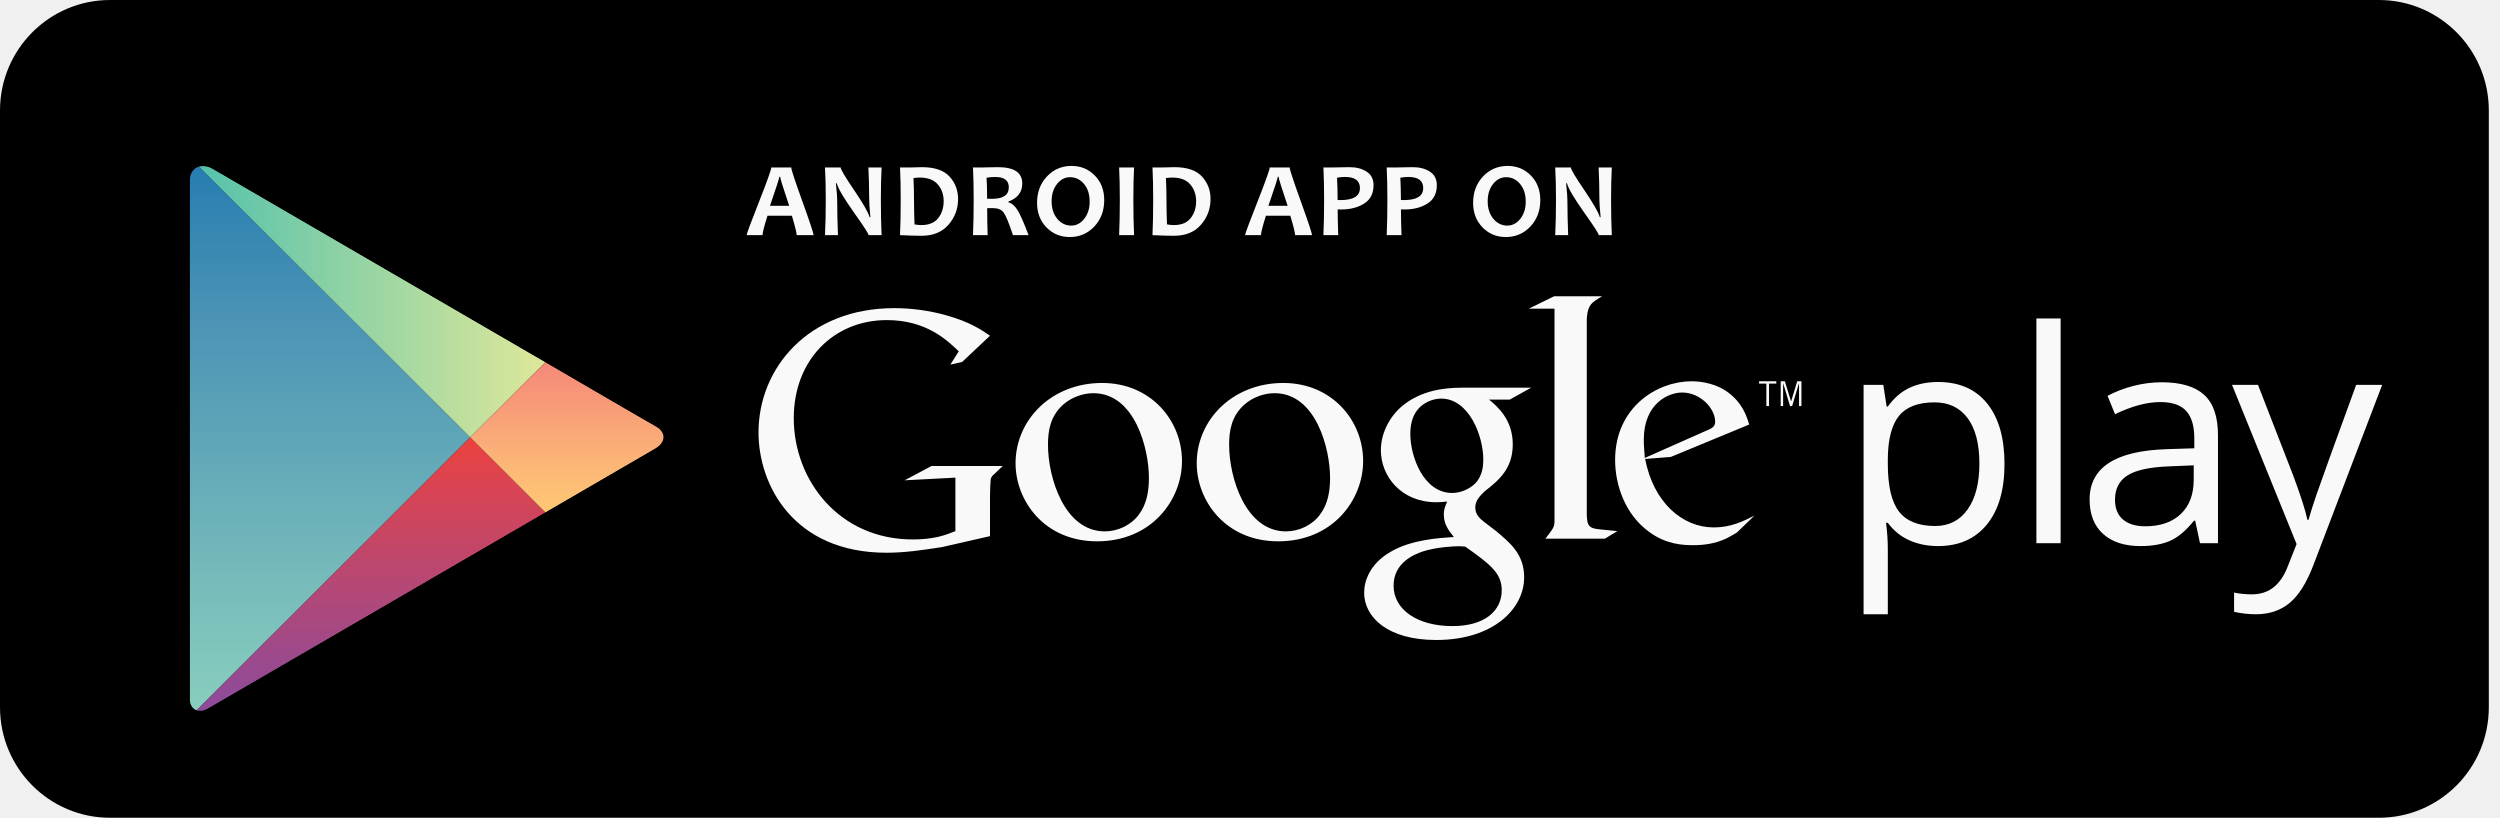
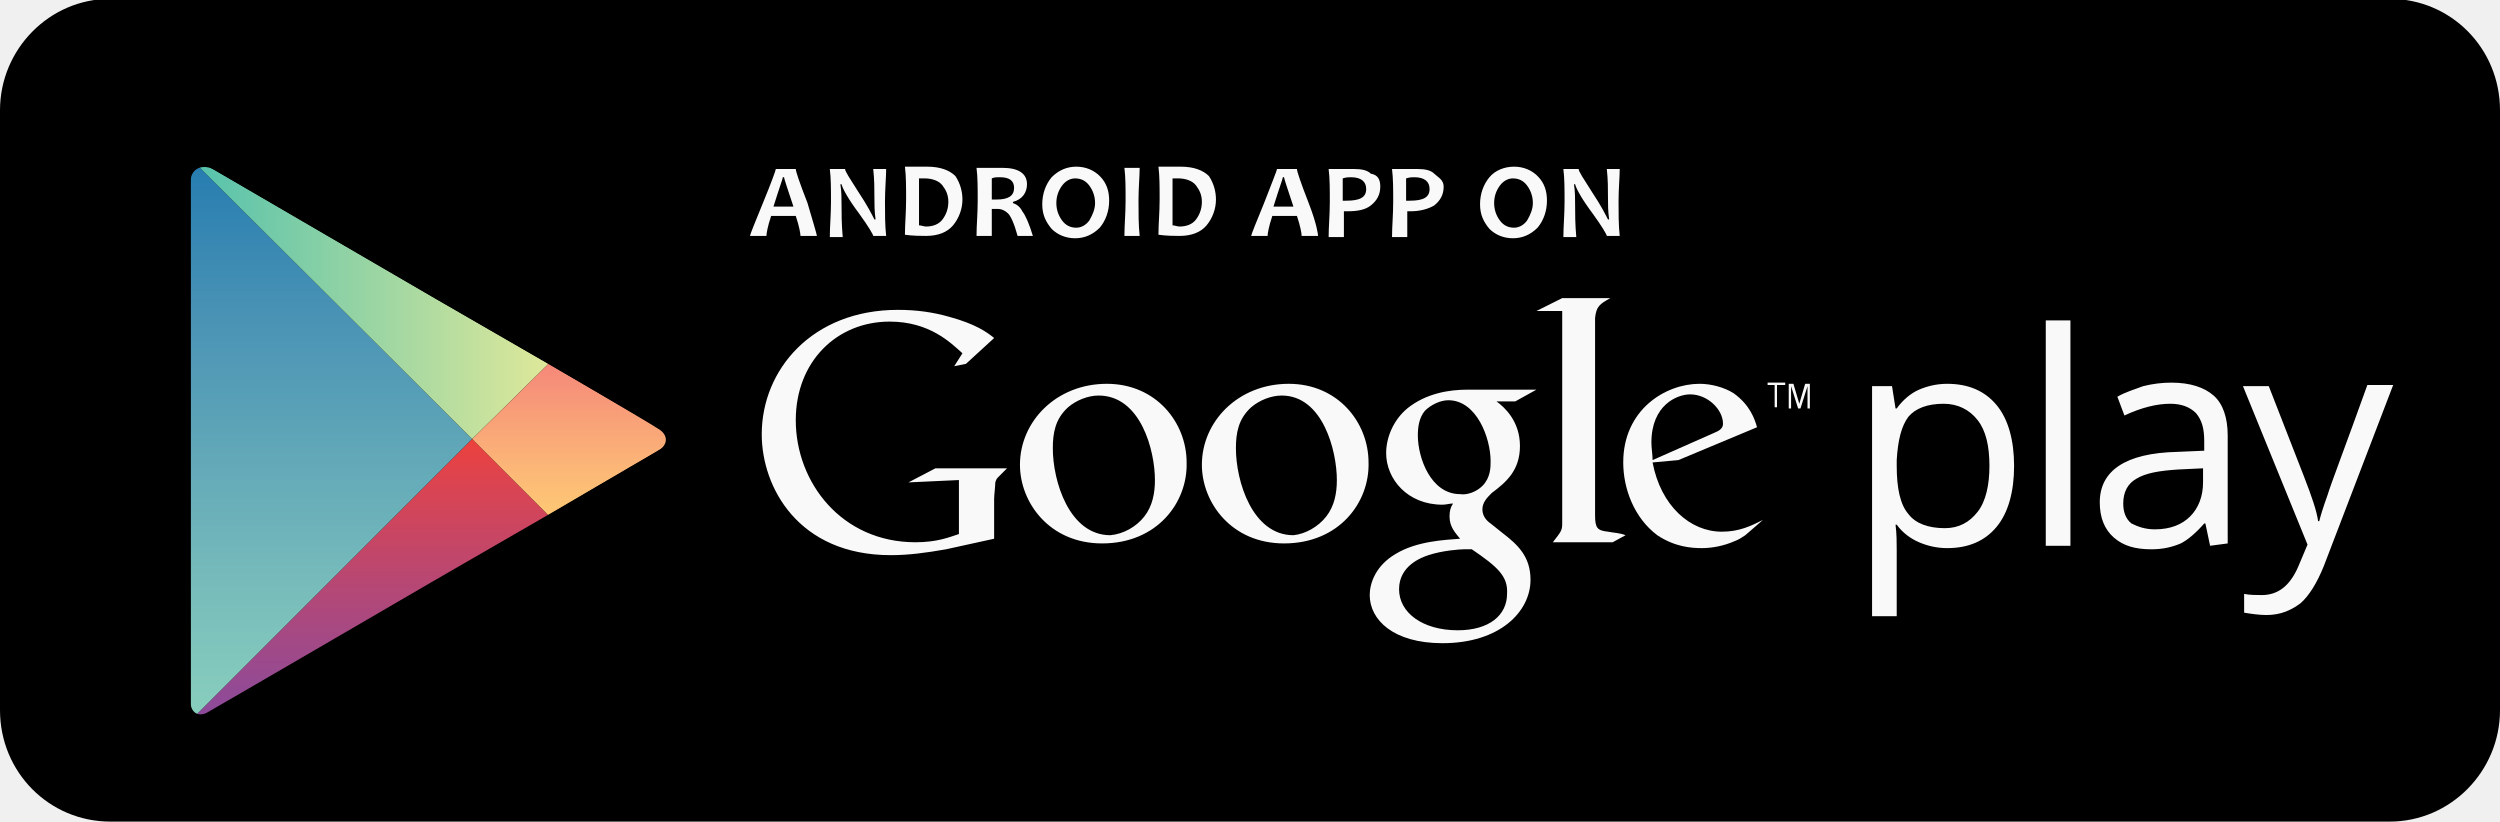
- <svg xmlns="http://www.w3.org/2000/svg" xmlns:xlink="http://www.w3.org/1999/xlink" width="214px" height="70px" viewBox="0 0 214 70" version="1.1">
-   <defs>
-     <path d="M30.461,16.797 L20.771,11.166 C20.771,11.166 3.118,0.904 2.08,0.301 C1.042,-0.302 0.008,0.063 0.008,1.324 L0.008,45.587 C0.008,46.532 0.747,46.939 1.649,46.416 C2.55,45.891 20.771,35.301 20.771,35.301 L30.46,29.669 C30.46,29.669 38.682,24.891 39.775,24.256 C40.867,23.621 40.762,22.749 39.84,22.249 C38.918,21.749 30.461,16.797 30.461,16.797 Z" id="path-1" />
-     <linearGradient x1="50%" y1="0%" x2="50%" y2="100%" id="linearGradient-3">
-       <stop stop-color="#257CB0" offset="0%" />
-       <stop stop-color="#4A93B5" offset="28.6%" />
-       <stop stop-color="#78BCBB" offset="76.7%" />
-       <stop stop-color="#89CFBD" offset="100%" />
-     </linearGradient>
-     <path d="M30.461,16.797 L20.771,11.166 C20.771,11.166 3.118,0.904 2.08,0.301 C1.042,-0.302 0.008,0.063 0.008,1.324 L0.008,45.587 C0.008,46.532 0.747,46.939 1.649,46.416 C2.55,45.891 20.771,35.301 20.771,35.301 L30.46,29.669 C30.46,29.669 38.682,24.891 39.775,24.256 C40.867,23.621 40.762,22.749 39.84,22.249 C38.918,21.749 30.461,16.797 30.461,16.797 Z" id="path-4" />
-     <linearGradient x1="0.001%" y1="49.999%" x2="100.001%" y2="49.999%" id="linearGradient-6">
-       <stop stop-color="#52C1AD" offset="0%" />
-       <stop stop-color="#DEE89A" offset="100%" />
-     </linearGradient>
-     <path d="M30.461,16.797 L20.771,11.166 C20.771,11.166 3.118,0.904 2.08,0.301 C1.042,-0.302 0.008,0.063 0.008,1.324 L0.008,45.587 C0.008,46.532 0.747,46.939 1.649,46.416 C2.55,45.891 20.771,35.301 20.771,35.301 L30.46,29.669 C30.46,29.669 38.682,24.891 39.775,24.256 C40.867,23.621 40.762,22.749 39.84,22.249 C38.918,21.749 30.461,16.797 30.461,16.797 Z" id="path-7" />
-     <linearGradient x1="50%" y1="0%" x2="50%" y2="100%" id="linearGradient-9">
-       <stop stop-color="#EC413D" offset="0%" />
-       <stop stop-color="#DA4452" offset="16.7%" />
-       <stop stop-color="#B0487A" offset="57.5%" />
-       <stop stop-color="#954A92" offset="86.2%" />
-       <stop stop-color="#8A4A9D" offset="100%" />
-     </linearGradient>
-     <path d="M30.461,16.797 L20.771,11.166 C20.771,11.166 3.118,0.904 2.08,0.301 C1.042,-0.302 0.008,0.063 0.008,1.324 L0.008,45.587 C0.008,46.532 0.747,46.939 1.649,46.416 C2.55,45.891 20.771,35.301 20.771,35.301 L30.46,29.669 C30.46,29.669 38.682,24.891 39.775,24.256 C40.867,23.621 40.762,22.749 39.84,22.249 C38.918,21.749 30.461,16.797 30.461,16.797 Z" id="path-10" />
-     <linearGradient x1="50.001%" y1="0.001%" x2="50.001%" y2="99.997%" id="linearGradient-12">
-       <stop stop-color="#F58879" offset="0%" />
-       <stop stop-color="#F69079" offset="11.9%" />
-       <stop stop-color="#FCB877" offset="71.3%" />
-       <stop stop-color="#FEC874" offset="100%" />
-     </linearGradient>
-   </defs>
-   <g id="Page-1" stroke="none" stroke-width="1" fill="none" fill-rule="evenodd">
-     <g id="Desktop-HD" transform="translate(-458, -628)">
-       <g id="googlePlayButton" transform="translate(458, 628)">
-         <path d="M213.043,60.54 C213.043,65.763 208.828,70 203.628,70 L9.418,70 C4.217,70 0,65.764 0,60.54 L0,9.46 C-4.77848454e-16,4.236 4.217,0 9.418,0 L203.628,0 C208.827,0 213.043,4.236 213.043,9.46 L213.043,60.54 L213.043,60.54 Z" id="Path" fill="#000000" />
-         <g id="Clipped" transform="translate(16.23188, 14.2029)">
-           <mask id="mask-2" fill="white">
-             <use xlink:href="#path-1" />
-           </mask>
-           <g id="a" />
-           <polygon id="Path" fill="url(#linearGradient-3)" mask="url(#mask-2)" points="0.008 -0.728 0.008 47.195 24.013 23.234" />
+ <svg xmlns="http://www.w3.org/2000/svg" version="1.1" id="Layer_2" x="0px" y="0px" viewBox="0 0 213 70" style="enable-background:new 0 0 213 70;" xml:space="preserve">
+   <style type="text/css">
+ 	.st0{filter:url(#Adobe_OpacityMaskFilter);}
+ 	.st1{fill:#FFFFFF;}
+ 	.st2{mask:url(#mask-2_2_);fill:url(#Path_5_);}
+ 	.st3{filter:url(#Adobe_OpacityMaskFilter_1_);}
+ 	.st4{mask:url(#mask-5_2_);fill:url(#Path_6_);}
+ 	.st5{filter:url(#Adobe_OpacityMaskFilter_2_);}
+ 	.st6{mask:url(#mask-8_2_);fill:url(#Path_7_);}
+ 	.st7{filter:url(#Adobe_OpacityMaskFilter_3_);}
+ 	.st8{mask:url(#mask-11_2_);fill:url(#Path_8_);}
+ 	.st9{fill:#F9F9F9;}
+ 	.st10{fill:#F9F9FA;}
+ </style>
+   <g id="googlePlayButton" transform="translate(458, 628)">
+     <path id="Path" d="M-245-567.5c0,5.2-4.2,9.5-9.4,9.5h-194.2c-5.2,0-9.4-4.2-9.4-9.5v-51.1c0-5.2,4.2-9.5,9.4-9.5h194.2   c5.2,0,9.4,4.2,9.4,9.5L-245-567.5L-245-567.5z" />
+     <g id="Clipped" transform="translate(16.23188, 14.2029)">
+       <g id="a">
+ 		</g>
+       <defs>
+         <filter id="Adobe_OpacityMaskFilter" filterUnits="userSpaceOnUse" x="-458" y="-628.7" width="24" height="47.9">
+           <feColorMatrix type="matrix" values="1 0 0 0 0  0 1 0 0 0  0 0 1 0 0  0 0 0 1 0" />
+         </filter>
+       </defs>
+       <mask maskUnits="userSpaceOnUse" x="-458" y="-628.7" width="24" height="47.9" id="mask-2_2_">
+         <g class="st0">
+           <path id="path-1_2_" class="st1" d="M-427.5-611.2l-9.7-5.6c0,0-17.7-10.3-18.7-10.9c-1-0.6-2.1-0.2-2.1,1v44.3      c0,0.9,0.7,1.4,1.6,0.8c0.9-0.5,19.1-11.1,19.1-11.1l9.7-5.6c0,0,8.2-4.8,9.3-5.4c1.1-0.6,1-1.5,0.1-2      C-419.1-606.3-427.5-611.2-427.5-611.2z" />
        </g>
-         <g id="Clipped" transform="translate(16.23188, 14.2029)">
-           <mask id="mask-5" fill="white">
-             <use xlink:href="#path-4" />
-           </mask>
-           <g id="d" />
-           <polygon id="Path" fill="url(#linearGradient-6)" mask="url(#mask-5)" points="30.461 16.797 20.771 11.166 0.008 -0.902 0.008 -0.728 24.013 23.234" />
+       </mask>
+       <linearGradient id="Path_5_" gradientUnits="userSpaceOnUse" x1="-1177.155" y1="-23.337" x2="-1177.155" y2="-24.337" gradientTransform="matrix(24.005 0 0 -47.9227 27811.594 -1747.11)">
+         <stop offset="0" style="stop-color:#257CB0" />
+         <stop offset="0.286" style="stop-color:#4A93B5" />
+         <stop offset="0.767" style="stop-color:#78BCBB" />
+         <stop offset="1" style="stop-color:#89CFBD" />
+       </linearGradient>
+       <polygon id="Path_1_" class="st2" points="-458,-628.7 -458,-580.8 -434,-604.8   " />
+     </g>
+     <g id="Clipped_1_" transform="translate(16.23188, 14.2029)">
+       <g id="d">
+ 		</g>
+       <defs>
+         <filter id="Adobe_OpacityMaskFilter_1_" filterUnits="userSpaceOnUse" x="-458" y="-628.9" width="30.5" height="24.1">
+           <feColorMatrix type="matrix" values="1 0 0 0 0  0 1 0 0 0  0 0 1 0 0  0 0 0 1 0" />
+         </filter>
+       </defs>
+       <mask maskUnits="userSpaceOnUse" x="-458" y="-628.9" width="30.5" height="24.1" id="mask-5_2_">
+         <g class="st3">
+           <path id="path-4_2_" class="st1" d="M-427.5-611.2l-9.7-5.6c0,0-17.7-10.3-18.7-10.9c-1-0.6-2.1-0.2-2.1,1v44.3      c0,0.9,0.7,1.4,1.6,0.8c0.9-0.5,19.1-11.1,19.1-11.1l9.7-5.6c0,0,8.2-4.8,9.3-5.4c1.1-0.6,1-1.5,0.1-2      C-419.1-606.3-427.5-611.2-427.5-611.2z" />
        </g>
-         <g id="Clipped" transform="translate(16.23188, 14.2029)">
-           <mask id="mask-8" fill="white">
-             <use xlink:href="#path-7" />
-           </mask>
-           <g id="g" />
-           <polygon id="Path" fill="url(#linearGradient-9)" mask="url(#mask-8)" points="0.008 47.195 0.008 47.369 20.771 35.301 30.46 29.669 24.013 23.234" />
+       </mask>
+       <linearGradient id="Path_6_" gradientUnits="userSpaceOnUse" x1="-1184.129" y1="-35.354" x2="-1183.129" y2="-35.354" gradientTransform="matrix(30.4522 0 0 -24.1358 35601.352 -1470.126)">
+         <stop offset="0" style="stop-color:#52C1AD" />
+         <stop offset="1" style="stop-color:#DEE89A" />
+       </linearGradient>
+       <polygon id="Path_2_" class="st4" points="-427.5,-611.2 -437.2,-616.8 -458,-628.9 -458,-628.7 -434,-604.8   " />
+     </g>
+     <g id="Clipped_2_" transform="translate(16.23188, 14.2029)">
+       <g id="g">
+ 		</g>
+       <defs>
+         <filter id="Adobe_OpacityMaskFilter_2_" filterUnits="userSpaceOnUse" x="-458" y="-604.8" width="30.5" height="24.1">
+           <feColorMatrix type="matrix" values="1 0 0 0 0  0 1 0 0 0  0 0 1 0 0  0 0 0 1 0" />
+         </filter>
+       </defs>
+       <mask maskUnits="userSpaceOnUse" x="-458" y="-604.8" width="30.5" height="24.1" id="mask-8_2_">
+         <g class="st5">
+           <path id="path-7_2_" class="st1" d="M-427.5-611.2l-9.7-5.6c0,0-17.7-10.3-18.7-10.9c-1-0.6-2.1-0.2-2.1,1v44.3      c0,0.9,0.7,1.4,1.6,0.8c0.9-0.5,19.1-11.1,19.1-11.1l9.7-5.6c0,0,8.2-4.8,9.3-5.4c1.1-0.6,1-1.5,0.1-2      C-419.1-606.3-427.5-611.2-427.5-611.2z" />
        </g>
-         <g id="Clipped" transform="translate(16.23188, 14.2029)">
-           <mask id="mask-11" fill="white">
-             <use xlink:href="#path-10" />
-           </mask>
-           <g id="j" />
-           <polygon id="Path" fill="url(#linearGradient-12)" mask="url(#mask-11)" points="30.461 16.797 24.013 23.234 30.46 29.669 41.534 23.233" />
+       </mask>
+       <linearGradient id="Path_7_" gradientUnits="userSpaceOnUse" x1="-1183.628" y1="-34.854" x2="-1183.628" y2="-35.854" gradientTransform="matrix(30.4518 0 0 -24.1354 35600.84 -1445.985)">
+         <stop offset="0" style="stop-color:#EC413D" />
+         <stop offset="0.167" style="stop-color:#DA4452" />
+         <stop offset="0.575" style="stop-color:#B0487A" />
+         <stop offset="0.862" style="stop-color:#954A92" />
+         <stop offset="1" style="stop-color:#8A4A9D" />
+       </linearGradient>
+       <polygon id="Path_3_" class="st6" points="-458,-580.8 -458,-580.6 -437.2,-592.7 -427.5,-598.3 -434,-604.8   " />
+     </g>
+     <g id="Clipped_3_" transform="translate(16.23188, 14.2029)">
+       <g id="j">
+ 		</g>
+       <defs>
+         <filter id="Adobe_OpacityMaskFilter_3_" filterUnits="userSpaceOnUse" x="-434" y="-611.2" width="17.5" height="12.9">
+           <feColorMatrix type="matrix" values="1 0 0 0 0  0 1 0 0 0  0 0 1 0 0  0 0 0 1 0" />
+         </filter>
+       </defs>
+       <mask maskUnits="userSpaceOnUse" x="-434" y="-611.2" width="17.5" height="12.9" id="mask-11_2_">
+         <g class="st7">
+           <path id="path-10_2_" class="st1" d="M-427.5-611.2l-9.7-5.6c0,0-17.7-10.3-18.7-10.9c-1-0.6-2.1-0.2-2.1,1v44.3      c0,0.9,0.7,1.4,1.6,0.8c0.9-0.5,19.1-11.1,19.1-11.1l9.7-5.6c0,0,8.2-4.8,9.3-5.4c1.1-0.6,1-1.5,0.1-2      C-419.1-606.3-427.5-611.2-427.5-611.2z" />
        </g>
-         <path d="M165.898,46.744 C165.005,46.744 164.191,46.582 163.454,46.256 C162.717,45.93 162.097,45.43 161.597,44.754 L161.448,44.754 C161.547,45.546 161.597,46.296 161.597,47.004 L161.597,52.58 L159.523,52.58 L159.523,32.946 L161.211,32.946 L161.497,34.801 L161.597,34.801 C162.131,34.059 162.752,33.524 163.46,33.194 C164.168,32.864 164.981,32.699 165.897,32.699 C167.714,32.699 169.117,33.313 170.104,34.541 C171.091,35.769 171.585,37.492 171.585,39.709 C171.585,41.935 171.083,43.663 170.08,44.897 C169.076,46.129 167.682,46.744 165.898,46.744 Z M165.597,34.442 C164.198,34.442 163.185,34.826 162.56,35.592 C161.935,36.359 161.614,37.579 161.597,39.252 L161.597,39.709 C161.597,41.614 161.918,42.976 162.56,43.796 C163.202,44.617 164.232,45.026 165.647,45.026 C166.832,45.026 167.759,44.552 168.43,43.605 C169.1,42.657 169.436,41.35 169.436,39.684 C169.436,37.995 169.1,36.698 168.43,35.796 C167.759,34.893 166.814,34.442 165.597,34.442 Z M176.39,46.497 L174.315,46.497 L174.315,27.259 L176.39,27.259 L176.39,46.497 Z M188.32,46.497 L187.907,44.568 L187.807,44.568 C187.124,45.418 186.443,45.993 185.763,46.293 C185.084,46.594 184.236,46.744 183.22,46.744 C181.862,46.744 180.797,46.398 180.026,45.706 C179.255,45.014 178.87,44.029 178.87,42.751 C178.87,40.015 181.082,38.581 185.507,38.448 L187.833,38.374 L187.833,37.533 C187.833,36.47 187.601,35.684 187.139,35.178 C186.677,34.67 185.936,34.417 184.92,34.417 C183.778,34.417 182.486,34.763 181.045,35.456 L180.407,33.885 C181.083,33.523 181.822,33.239 182.627,33.032 C183.431,32.826 184.237,32.723 185.045,32.723 C186.679,32.723 187.889,33.081 188.677,33.799 C189.464,34.516 189.858,35.666 189.858,37.249 L189.858,46.496 L188.32,46.496 L188.32,46.497 L188.32,46.497 Z M183.632,45.051 C184.923,45.051 185.938,44.7 186.676,44 C187.413,43.3 187.782,42.318 187.782,41.057 L187.782,39.833 L185.706,39.919 C184.057,39.978 182.868,40.23 182.138,40.68 C181.409,41.13 181.044,41.828 181.044,42.776 C181.044,43.518 181.271,44.083 181.726,44.469 C182.18,44.857 182.815,45.051 183.632,45.051 Z M191.062,32.946 L193.286,32.946 L196.287,40.674 C196.945,42.438 197.354,43.711 197.512,44.495 L197.612,44.495 C197.721,44.074 197.948,43.355 198.293,42.336 C198.639,41.318 199.771,38.189 201.687,32.946 L203.913,32.946 L198.025,48.377 C197.442,49.902 196.76,50.983 195.98,51.623 C195.202,52.262 194.245,52.58 193.113,52.58 C192.479,52.58 191.854,52.51 191.237,52.371 L191.237,50.726 C191.695,50.825 192.208,50.875 192.775,50.875 C194.2,50.875 195.216,50.084 195.825,48.501 L196.587,46.572 L191.062,32.946 Z M127.459,34.205 C128.118,34.744 129.493,35.877 129.493,38.032 C129.493,40.129 128.289,41.123 127.086,42.057 C126.713,42.425 126.283,42.823 126.283,43.447 C126.283,44.069 126.713,44.41 127.029,44.665 L128.061,45.457 C129.322,46.506 130.467,47.471 130.467,49.427 C130.467,52.091 127.859,54.783 122.931,54.783 C118.775,54.783 116.771,52.828 116.771,50.729 C116.771,49.709 117.284,48.264 118.977,47.271 C120.753,46.194 123.161,46.054 124.45,45.967 C124.048,45.457 123.59,44.918 123.59,44.041 C123.59,43.56 123.734,43.276 123.877,42.935 C123.56,42.963 123.246,42.992 122.959,42.992 C119.922,42.992 118.203,40.752 118.203,38.543 C118.203,37.239 118.805,35.792 120.036,34.745 C121.67,33.413 123.619,33.185 125.167,33.185 L131.069,33.185 L129.235,34.206 L127.459,34.206 L127.459,34.205 L127.459,34.205 Z M125.424,46.79 C125.195,46.761 125.051,46.761 124.766,46.761 C124.508,46.761 122.958,46.819 121.756,47.216 C121.126,47.441 119.291,48.122 119.291,50.135 C119.291,52.147 121.27,53.594 124.336,53.594 C127.085,53.594 128.548,52.288 128.548,50.532 C128.548,49.084 127.603,48.322 125.424,46.79 Z M126.255,41.404 C126.914,40.752 126.97,39.846 126.97,39.335 C126.97,37.295 125.739,34.12 123.361,34.12 C122.615,34.12 121.813,34.488 121.355,35.056 C120.868,35.651 120.723,36.415 120.723,37.153 C120.723,39.052 121.841,42.198 124.307,42.198 C125.023,42.198 125.795,41.858 126.255,41.404 Z M109.419,46.337 C104.87,46.337 102.439,42.828 102.439,39.658 C102.439,35.95 105.499,32.782 109.849,32.782 C114.053,32.782 116.685,36.035 116.685,39.46 C116.686,42.798 114.083,46.337 109.419,46.337 Z M112.994,44.045 C113.682,43.139 113.854,42.007 113.854,40.903 C113.854,38.412 112.652,33.658 109.104,33.658 C108.161,33.658 107.217,34.027 106.53,34.622 C105.414,35.611 105.213,36.857 105.213,38.075 C105.213,40.875 106.615,45.486 110.078,45.486 C111.193,45.486 112.338,44.949 112.994,44.045 Z M93.912,46.337 C89.363,46.337 86.931,42.828 86.931,39.658 C86.931,35.95 89.992,32.782 94.342,32.782 C98.546,32.782 101.178,36.035 101.178,39.46 C101.179,42.798 98.576,46.337 93.912,46.337 Z M97.489,44.045 C98.175,43.139 98.347,42.007 98.347,40.903 C98.347,38.412 97.145,33.658 93.597,33.658 C92.654,33.658 91.709,34.027 91.023,34.622 C89.907,35.611 89.707,36.857 89.707,38.075 C89.707,40.875 91.108,45.486 94.571,45.486 C95.687,45.486 96.831,44.949 97.489,44.045 Z M84.745,45.893 L80.632,46.832 C78.963,47.089 77.468,47.314 75.886,47.314 C67.947,47.314 64.928,41.539 64.928,37.015 C64.928,31.496 69.213,26.377 76.548,26.377 C78.102,26.377 79.596,26.604 80.948,26.974 C83.105,27.572 84.112,28.311 84.745,28.738 L82.357,30.985 L81.351,31.212 L82.069,30.074 C81.092,29.135 79.307,27.4 75.914,27.4 C71.369,27.4 67.946,30.816 67.946,35.794 C67.946,41.141 71.858,46.177 78.127,46.177 C79.97,46.177 80.917,45.808 81.781,45.465 L81.781,40.886 L77.438,41.114 L79.739,39.889 L85.837,39.889 L85.09,40.6 C84.887,40.771 84.859,40.829 84.802,41.054 C84.772,41.311 84.745,42.137 84.745,42.421 L84.745,45.893 L84.745,45.893 L84.745,45.893 Z" id="Shape" fill="#F9F9F9" fill-rule="nonzero" />
-         <path d="M136.976,45.317 C136.027,45.229 135.828,45.053 135.828,43.907 L135.828,27.285 C135.834,27.221 135.837,27.156 135.843,27.095 C135.959,26.068 136.246,25.892 137.139,25.362 L133.026,25.362 L130.87,26.42 L133.067,26.42 L133.067,26.433 L133.066,26.422 L133.066,44.554 C133.066,45.14 132.952,45.229 132.29,46.109 L137.379,46.109 L138.443,45.465 C137.955,45.404 137.465,45.376 136.976,45.317 Z M148.673,45.587 C148.361,45.762 148.046,45.967 147.734,46.112 C146.79,46.549 145.82,46.667 144.961,46.667 C144.05,46.667 142.621,46.606 141.164,45.528 C139.139,44.069 138.254,41.561 138.254,39.374 C138.254,34.854 141.851,32.638 144.791,32.638 C145.819,32.638 146.877,32.899 147.733,33.455 C149.159,34.415 149.53,35.67 149.729,36.341 L143.022,39.113 L140.823,39.287 C141.536,42.991 143.991,45.148 146.704,45.148 C148.159,45.148 149.216,44.624 150.187,44.129 L148.673,45.587 Z M145.991,36.894 C146.532,36.691 146.818,36.515 146.818,36.107 C146.818,34.941 145.534,33.599 143.991,33.599 C142.847,33.599 140.708,34.504 140.708,37.653 C140.708,38.149 140.765,38.674 140.795,39.2 L145.991,36.894 Z M151.429,32.837 L151.429,34.761 L151.2,34.761 L151.2,32.837 L150.577,32.837 L150.577,32.638 L152.052,32.638 L152.052,32.837 L151.429,32.837 Z M153.997,34.761 L153.997,32.819 L153.987,32.819 L153.407,34.761 L153.228,34.761 L152.642,32.819 L152.635,32.819 L152.635,34.761 L152.427,34.761 L152.427,32.638 L152.783,32.638 L153.313,34.354 L153.32,34.354 L153.842,32.638 L154.203,32.638 L154.203,34.761 L153.997,34.761 Z" id="Shape" fill="#F9F9F9" fill-rule="nonzero" />
-         <path d="M69.641,20.13 L68.195,20.13 C68.195,19.934 68.058,19.379 67.784,18.465 L65.697,18.465 C65.414,19.364 65.272,19.919 65.272,20.13 L63.913,20.13 C63.913,20.014 64.265,19.065 64.968,17.282 C65.671,15.499 66.022,14.517 66.022,14.336 L67.73,14.336 C67.73,14.505 68.048,15.473 68.685,17.24 C69.322,19.006 69.641,19.969 69.641,20.13 Z M67.554,17.615 C67.039,16.085 66.781,15.257 66.781,15.132 L66.709,15.132 C66.709,15.248 66.443,16.076 65.91,17.615 L67.554,17.615 Z M75.465,20.13 L74.349,20.13 C74.349,20.008 73.935,19.366 73.107,18.203 C72.24,16.978 71.746,16.14 71.626,15.689 L71.554,15.689 C71.629,16.339 71.667,16.926 71.667,17.451 C71.667,18.184 71.688,19.077 71.73,20.13 L70.619,20.13 C70.664,19.21 70.686,18.201 70.686,17.1 C70.686,16.017 70.664,15.096 70.619,14.337 L71.96,14.337 C71.96,14.494 72.331,15.122 73.075,16.219 C73.867,17.385 74.322,18.175 74.439,18.591 L74.507,18.591 C74.435,17.929 74.398,17.336 74.398,16.811 C74.398,16.007 74.377,15.182 74.335,14.337 L75.465,14.337 C75.422,15.072 75.402,15.994 75.402,17.1 C75.401,18.215 75.422,19.225 75.465,20.13 Z M82.011,17.033 C82.011,17.875 81.737,18.611 81.189,19.239 C80.64,19.869 79.873,20.183 78.885,20.183 C78.439,20.183 77.825,20.165 77.042,20.129 C77.081,19.233 77.101,18.223 77.101,17.099 C77.101,16.02 77.081,15.099 77.042,14.336 L77.833,14.336 C77.962,14.336 78.155,14.331 78.411,14.323 C78.666,14.314 78.834,14.309 78.912,14.309 C79.999,14.309 80.787,14.577 81.277,15.11 C81.766,15.644 82.011,16.285 82.011,17.033 Z M80.778,17.224 C80.778,16.654 80.609,16.175 80.272,15.784 C79.935,15.394 79.42,15.199 78.727,15.199 C78.598,15.199 78.42,15.212 78.194,15.239 C78.224,15.833 78.239,16.453 78.239,17.099 C78.239,17.808 78.254,18.511 78.284,19.208 C78.477,19.247 78.674,19.266 78.871,19.266 C79.519,19.266 79.998,19.068 80.31,18.672 C80.621,18.276 80.778,17.793 80.778,17.224 Z M88.047,20.13 L86.71,20.13 C86.361,19.08 86.093,18.431 85.906,18.185 C85.72,17.939 85.419,17.816 85.003,17.816 C84.828,17.816 84.661,17.817 84.502,17.82 C84.502,18.583 84.515,19.353 84.543,20.13 L83.287,20.13 C83.326,19.234 83.346,18.223 83.346,17.1 C83.346,16.02 83.326,15.099 83.287,14.336 L84.068,14.336 C84.159,14.336 84.348,14.332 84.635,14.323 C84.923,14.314 85.189,14.31 85.432,14.31 C86.814,14.31 87.506,14.775 87.506,15.707 C87.506,16.446 87.111,16.96 86.323,17.251 L86.323,17.318 C86.627,17.401 86.893,17.635 87.122,18.018 C87.35,18.402 87.659,19.106 88.047,20.13 Z M86.354,16.036 C86.354,15.446 85.968,15.15 85.197,15.15 C84.914,15.15 84.664,15.171 84.448,15.212 C84.481,15.672 84.497,16.272 84.497,17.01 C84.663,17.016 84.803,17.019 84.917,17.019 C85.875,17.019 86.354,16.692 86.354,16.036 Z M94.521,17.126 C94.521,18.037 94.238,18.792 93.672,19.391 C93.106,19.99 92.406,20.29 91.572,20.29 C90.777,20.29 90.111,20.015 89.576,19.464 C89.04,18.914 88.772,18.215 88.772,17.367 C88.772,16.456 89.055,15.701 89.621,15.102 C90.187,14.503 90.887,14.203 91.721,14.203 C92.516,14.203 93.181,14.477 93.718,15.026 C94.254,15.575 94.521,16.274 94.521,17.126 Z M93.275,17.255 C93.275,16.635 93.114,16.132 92.792,15.746 C92.47,15.361 92.072,15.168 91.6,15.168 C91.16,15.168 90.787,15.362 90.48,15.751 C90.173,16.139 90.018,16.63 90.018,17.224 C90.018,17.841 90.18,18.343 90.504,18.73 C90.828,19.117 91.224,19.311 91.694,19.311 C92.134,19.311 92.507,19.116 92.814,18.725 C93.121,18.336 93.275,17.845 93.275,17.255 Z M97.075,20.13 L95.797,20.13 C95.836,19.21 95.856,18.2 95.856,17.1 C95.856,16.017 95.836,15.096 95.797,14.336 L97.075,14.336 C97.036,15.084 97.016,16.005 97.016,17.1 C97.016,18.218 97.036,19.228 97.075,20.13 Z M103.622,17.033 C103.622,17.875 103.348,18.611 102.8,19.239 C102.252,19.869 101.484,20.183 100.496,20.183 C100.05,20.183 99.436,20.165 98.653,20.129 C98.692,19.233 98.712,18.223 98.712,17.099 C98.712,16.02 98.692,15.099 98.653,14.336 L99.444,14.336 C99.573,14.336 99.766,14.331 100.022,14.323 C100.278,14.314 100.445,14.309 100.523,14.309 C101.61,14.309 102.398,14.577 102.888,15.11 C103.377,15.644 103.622,16.285 103.622,17.033 Z M102.389,17.224 C102.389,16.654 102.22,16.175 101.883,15.784 C101.546,15.394 101.031,15.199 100.338,15.199 C100.209,15.199 100.031,15.212 99.805,15.239 C99.835,15.833 99.85,16.453 99.85,17.099 C99.85,17.808 99.865,18.511 99.895,19.208 C100.088,19.247 100.285,19.266 100.482,19.266 C101.13,19.266 101.609,19.068 101.921,18.672 C102.232,18.276 102.389,17.793 102.389,17.224 Z M112.307,20.13 L110.861,20.13 C110.861,19.934 110.724,19.379 110.45,18.465 L108.363,18.465 C108.08,19.364 107.938,19.919 107.938,20.13 L106.579,20.13 C106.579,20.014 106.931,19.065 107.634,17.282 C108.337,15.499 108.688,14.517 108.688,14.336 L110.396,14.336 C110.396,14.505 110.714,15.473 111.351,17.24 C111.988,19.006 112.307,19.969 112.307,20.13 Z M110.22,17.615 C109.705,16.085 109.447,15.257 109.447,15.132 L109.375,15.132 C109.375,15.248 109.109,16.076 108.576,17.615 L110.22,17.615 Z M117.575,15.853 C117.575,16.562 117.308,17.086 116.773,17.424 C116.239,17.762 115.583,17.931 114.806,17.931 C114.665,17.931 114.564,17.928 114.504,17.923 C114.504,18.481 114.52,19.216 114.553,20.13 L113.284,20.13 C113.323,19.273 113.343,18.262 113.343,17.1 C113.343,16.032 113.323,15.11 113.284,14.336 L114.07,14.336 C114.181,14.336 114.395,14.332 114.711,14.323 C115.027,14.314 115.301,14.31 115.533,14.31 C116.105,14.31 116.588,14.437 116.983,14.693 C117.377,14.948 117.575,15.334 117.575,15.853 Z M116.41,16.098 C116.41,15.463 115.982,15.146 115.127,15.146 C114.913,15.146 114.687,15.168 114.45,15.212 C114.483,15.773 114.499,16.408 114.499,17.117 C114.575,17.123 114.662,17.126 114.761,17.126 C115.86,17.126 116.41,16.784 116.41,16.098 Z M122.992,15.853 C122.992,16.562 122.725,17.086 122.191,17.424 C121.656,17.762 121.001,17.931 120.224,17.931 C120.082,17.931 119.981,17.928 119.921,17.923 C119.921,18.481 119.937,19.216 119.97,20.13 L118.701,20.13 C118.74,19.273 118.76,18.262 118.76,17.1 C118.76,16.032 118.74,15.11 118.701,14.336 L119.487,14.336 C119.598,14.336 119.812,14.332 120.128,14.323 C120.444,14.314 120.718,14.31 120.95,14.31 C121.522,14.31 122.005,14.437 122.4,14.693 C122.794,14.948 122.992,15.334 122.992,15.853 Z M121.827,16.098 C121.827,15.463 121.4,15.146 120.544,15.146 C120.33,15.146 120.105,15.168 119.867,15.212 C119.9,15.773 119.917,16.408 119.917,17.117 C119.992,17.123 120.079,17.126 120.179,17.126 C121.278,17.126 121.827,16.784 121.827,16.098 Z M131.849,17.126 C131.849,18.037 131.566,18.792 131,19.391 C130.433,19.99 129.733,20.29 128.9,20.29 C128.105,20.29 127.439,20.015 126.903,19.464 C126.368,18.914 126.099,18.215 126.099,17.367 C126.099,16.456 126.382,15.701 126.949,15.102 C127.515,14.502 128.215,14.203 129.049,14.203 C129.844,14.203 130.51,14.477 131.045,15.026 C131.581,15.575 131.849,16.274 131.849,17.126 Z M130.602,17.255 C130.602,16.635 130.441,16.132 130.119,15.746 C129.797,15.361 129.4,15.168 128.927,15.168 C128.487,15.168 128.114,15.362 127.807,15.751 C127.5,16.139 127.346,16.63 127.346,17.224 C127.346,17.841 127.508,18.343 127.832,18.73 C128.155,19.117 128.552,19.311 129.022,19.311 C129.461,19.311 129.835,19.116 130.142,18.725 C130.449,18.336 130.602,17.845 130.602,17.255 Z M137.971,20.13 L136.856,20.13 C136.856,20.008 136.442,19.366 135.613,18.203 C134.746,16.978 134.252,16.14 134.132,15.689 L134.06,15.689 C134.135,16.339 134.173,16.926 134.173,17.451 C134.173,18.184 134.194,19.077 134.236,20.13 L133.125,20.13 C133.17,19.21 133.193,18.201 133.193,17.1 C133.193,16.017 133.17,15.096 133.125,14.337 L134.466,14.337 C134.466,14.494 134.838,15.122 135.582,16.219 C136.374,17.385 136.828,18.175 136.946,18.591 L137.013,18.591 C136.941,17.929 136.905,17.336 136.905,16.811 C136.905,16.007 136.884,15.182 136.842,14.337 L137.971,14.337 C137.929,15.072 137.908,15.994 137.908,17.1 C137.908,18.215 137.929,19.225 137.971,20.13 Z" id="Shape" fill="#F9F9FA" fill-rule="nonzero" />
-       </g>
+       </mask>
+       <linearGradient id="Path_8_" gradientUnits="userSpaceOnUse" x1="-1165.839" y1="-55.159" x2="-1165.839" y2="-56.159" gradientTransform="matrix(17.5207 0 0 -12.8715 20001.127 -1321.178)">
+         <stop offset="0" style="stop-color:#F58879" />
+         <stop offset="0.119" style="stop-color:#F69079" />
+         <stop offset="0.713" style="stop-color:#FCB877" />
+         <stop offset="1" style="stop-color:#FEC874" />
+       </linearGradient>
+       <polygon id="Path_4_" class="st8" points="-427.5,-611.2 -434,-604.8 -427.5,-598.3 -416.5,-604.8   " />
    </g>
+     <path id="Shape" class="st9" d="M-292.1-581.3c-0.9,0-1.7-0.2-2.4-0.5c-0.7-0.3-1.4-0.8-1.9-1.5h-0.1c0.1,0.8,0.1,1.5,0.1,2.2v5.6   h-2.1v-19.6h1.7l0.3,1.9h0.1c0.5-0.7,1.2-1.3,1.9-1.6c0.7-0.3,1.5-0.5,2.4-0.5c1.8,0,3.2,0.6,4.2,1.8c1,1.2,1.5,3,1.5,5.2   c0,2.2-0.5,4-1.5,5.2C-288.9-581.9-290.3-581.3-292.1-581.3z M-292.4-593.6c-1.4,0-2.4,0.4-3,1.1c-0.6,0.8-0.9,2-1,3.7v0.5   c0,1.9,0.3,3.3,1,4.1c0.6,0.8,1.7,1.2,3.1,1.2c1.2,0,2.1-0.5,2.8-1.4c0.7-0.9,1-2.3,1-3.9c0-1.7-0.3-3-1-3.9   C-290.2-593.1-291.2-593.6-292.4-593.6z M-281.6-581.5h-2.1v-19.2h2.1V-581.5z M-269.7-581.5l-0.4-1.9h-0.1c-0.7,0.8-1.4,1.4-2,1.7   c-0.7,0.3-1.5,0.5-2.5,0.5c-1.4,0-2.4-0.3-3.2-1c-0.8-0.7-1.2-1.7-1.2-3c0-2.7,2.2-4.2,6.6-4.3l2.3-0.1v-0.8c0-1.1-0.2-1.8-0.7-2.4   c-0.5-0.5-1.2-0.8-2.2-0.8c-1.1,0-2.4,0.3-3.9,1l-0.6-1.6c0.7-0.4,1.4-0.6,2.2-0.9c0.8-0.2,1.6-0.3,2.4-0.3c1.6,0,2.8,0.4,3.6,1.1   c0.8,0.7,1.2,1.9,1.2,3.4v9.2L-269.7-581.5L-269.7-581.5L-269.7-581.5z M-274.4-582.9c1.3,0,2.3-0.4,3-1.1c0.7-0.7,1.1-1.7,1.1-2.9   v-1.2l-2.1,0.1c-1.6,0.1-2.8,0.3-3.6,0.8c-0.7,0.4-1.1,1.1-1.1,2.1c0,0.7,0.2,1.3,0.7,1.7C-275.8-583.1-275.2-582.9-274.4-582.9z    M-266.9-595.1h2.2l3,7.7c0.7,1.8,1.1,3,1.2,3.8h0.1c0.1-0.4,0.3-1.1,0.7-2.2c0.3-1,1.5-4.1,3.4-9.4h2.2l-5.9,15.4   c-0.6,1.5-1.3,2.6-2,3.2c-0.8,0.6-1.7,1-2.9,1c-0.6,0-1.3-0.1-1.9-0.2v-1.6c0.5,0.1,1,0.1,1.5,0.1c1.4,0,2.4-0.8,3.1-2.4l0.8-1.9   L-266.9-595.1z M-330.5-593.8c0.7,0.5,2,1.7,2,3.8c0,2.1-1.2,3.1-2.4,4c-0.4,0.4-0.8,0.8-0.8,1.4c0,0.6,0.4,1,0.7,1.2l1,0.8   c1.3,1,2.4,2,2.4,4c0,2.7-2.6,5.4-7.5,5.4c-4.2,0-6.2-2-6.2-4.1c0-1,0.5-2.5,2.2-3.5c1.8-1.1,4.2-1.2,5.5-1.3   c-0.4-0.5-0.9-1-0.9-1.9c0-0.5,0.1-0.8,0.3-1.1c-0.3,0-0.6,0.1-0.9,0.1c-3,0-4.8-2.2-4.8-4.4c0-1.3,0.6-2.8,1.8-3.8   c1.6-1.3,3.6-1.6,5.1-1.6h5.9l-1.8,1L-330.5-593.8L-330.5-593.8L-330.5-593.8z M-332.6-581.2c-0.2,0-0.4,0-0.7,0   c-0.3,0-1.8,0.1-3,0.5c-0.6,0.2-2.5,0.9-2.5,2.9c0,2,2,3.5,5,3.5c2.7,0,4.2-1.3,4.2-3.1C-329.5-578.9-330.4-579.7-332.6-581.2z    M-331.7-586.6c0.7-0.7,0.7-1.6,0.7-2.1c0-2-1.2-5.2-3.6-5.2c-0.7,0-1.5,0.4-2,0.9c-0.5,0.6-0.6,1.4-0.6,2.1c0,1.9,1.1,5,3.6,5   C-333-585.8-332.2-586.1-331.7-586.6z M-348.6-581.7c-4.5,0-7-3.5-7-6.7c0-3.7,3.1-6.9,7.4-6.9c4.2,0,6.8,3.3,6.8,6.7   C-341.3-585.2-343.9-581.7-348.6-581.7z M-345-584c0.7-0.9,0.9-2,0.9-3.1c0-2.5-1.2-7.2-4.7-7.2c-0.9,0-1.9,0.4-2.6,1   c-1.1,1-1.3,2.2-1.3,3.5c0,2.8,1.4,7.4,4.9,7.4C-346.8-582.5-345.7-583.1-345-584z M-364.1-581.7c-4.5,0-7-3.5-7-6.7   c0-3.7,3.1-6.9,7.4-6.9c4.2,0,6.8,3.3,6.8,6.7C-356.8-585.2-359.4-581.7-364.1-581.7z M-360.5-584c0.7-0.9,0.9-2,0.9-3.1   c0-2.5-1.2-7.2-4.8-7.2c-0.9,0-1.9,0.4-2.6,1c-1.1,1-1.3,2.2-1.3,3.5c0,2.8,1.4,7.4,4.9,7.4C-362.3-582.5-361.2-583.1-360.5-584z    M-373.3-582.1l-4.1,0.9c-1.7,0.3-3.2,0.5-4.7,0.5c-7.9,0-11-5.8-11-10.3c0-5.5,4.3-10.6,11.6-10.6c1.6,0,3,0.2,4.4,0.6   c2.2,0.6,3.2,1.3,3.8,1.8l-2.4,2.2l-1,0.2l0.7-1.1c-1-0.9-2.8-2.7-6.2-2.7c-4.5,0-8,3.4-8,8.4c0,5.3,3.9,10.4,10.2,10.4   c1.8,0,2.8-0.4,3.7-0.7v-4.6l-4.3,0.2l2.3-1.2h6.1l-0.7,0.7c-0.2,0.2-0.2,0.2-0.3,0.5c0,0.3-0.1,1.1-0.1,1.4L-373.3-582.1   L-373.3-582.1L-373.3-582.1z" />
+     <path id="Shape_1_" class="st9" d="M-321-582.7c-0.9-0.1-1.1-0.3-1.1-1.4v-16.6c0-0.1,0-0.1,0-0.2c0.1-1,0.4-1.2,1.3-1.7h-4.1   l-2.2,1.1h2.2v0l0,0v18.1c0,0.6-0.1,0.7-0.8,1.6h5.1l1.1-0.6C-320-582.6-320.5-582.6-321-582.7z M-309.3-582.4   c-0.3,0.2-0.6,0.4-0.9,0.5c-0.9,0.4-1.9,0.6-2.8,0.6c-0.9,0-2.3-0.1-3.8-1.1c-2-1.5-2.9-4-2.9-6.2c0-4.5,3.6-6.7,6.5-6.7   c1,0,2.1,0.3,2.9,0.8c1.4,1,1.8,2.2,2,2.9l-6.7,2.8l-2.2,0.2c0.7,3.7,3.2,5.9,5.9,5.9c1.5,0,2.5-0.5,3.5-1L-309.3-582.4z    M-312-591.1c0.5-0.2,0.8-0.4,0.8-0.8c0-1.2-1.3-2.5-2.8-2.5c-1.1,0-3.3,0.9-3.3,4.1c0,0.5,0.1,1,0.1,1.5L-312-591.1z    M-306.6-595.2v1.9h-0.2v-1.9h-0.6v-0.2h1.5v0.2H-306.6z M-304-593.2v-1.9h0l-0.6,1.9h-0.2l-0.6-1.9h0v1.9h-0.2v-2.1h0.4l0.5,1.7h0   l0.5-1.7h0.4v2.1H-304z" />
+     <path id="Shape_2_" class="st10" d="M-388.4-607.9h-1.4c0-0.2-0.1-0.8-0.4-1.7h-2.1c-0.3,0.9-0.4,1.5-0.4,1.7h-1.4   c0-0.1,0.4-1.1,1.1-2.8s1.1-2.8,1.1-2.9h1.7c0,0.2,0.3,1.1,1,2.9C-388.7-609-388.4-608-388.4-607.9z M-390.4-610.4   c-0.5-1.5-0.8-2.4-0.8-2.5h-0.1c0,0.1-0.3,0.9-0.8,2.5H-390.4z M-382.5-607.9h-1.1c0-0.1-0.4-0.8-1.2-1.9c-0.9-1.2-1.4-2.1-1.5-2.5   h-0.1c0.1,0.6,0.1,1.2,0.1,1.8c0,0.7,0,1.6,0.1,2.7h-1.1c0-0.9,0.1-1.9,0.1-3c0-1.1,0-2-0.1-2.8h1.3c0,0.2,0.4,0.8,1.1,1.9   c0.8,1.2,1.2,2,1.4,2.4h0.1c-0.1-0.7-0.1-1.3-0.1-1.8c0-0.8,0-1.6-0.1-2.5h1.1c0,0.7-0.1,1.7-0.1,2.8   C-382.6-609.8-382.6-608.8-382.5-607.9z M-376-611c0,0.8-0.3,1.6-0.8,2.2c-0.5,0.6-1.3,0.9-2.3,0.9c-0.4,0-1.1,0-1.8-0.1   c0-0.9,0.1-1.9,0.1-3c0-1.1,0-2-0.1-2.8h0.8c0.1,0,0.3,0,0.6,0c0.3,0,0.4,0,0.5,0c1.1,0,1.9,0.3,2.4,0.8   C-376.2-612.4-376-611.7-376-611z M-377.2-610.8c0-0.6-0.2-1-0.5-1.4c-0.3-0.4-0.9-0.6-1.5-0.6c-0.1,0-0.3,0-0.5,0   c0,0.6,0,1.2,0,1.9c0,0.7,0,1.4,0,2.1c0.2,0,0.4,0.1,0.6,0.1c0.6,0,1.1-0.2,1.4-0.6C-377.4-609.7-377.2-610.2-377.2-610.8z    M-370-607.9h-1.3c-0.3-1.1-0.6-1.7-0.8-1.9c-0.2-0.2-0.5-0.4-0.9-0.4c-0.2,0-0.3,0-0.5,0c0,0.8,0,1.5,0,2.3h-1.3   c0-0.9,0.1-1.9,0.1-3c0-1.1,0-2-0.1-2.8h0.8c0.1,0,0.3,0,0.6,0c0.3,0,0.6,0,0.8,0c1.4,0,2.1,0.5,2.1,1.4c0,0.7-0.4,1.3-1.2,1.5v0.1   c0.3,0.1,0.6,0.3,0.8,0.7C-370.6-609.6-370.3-608.9-370-607.9z M-371.6-612c0-0.6-0.4-0.9-1.2-0.9c-0.3,0-0.5,0-0.7,0.1   c0,0.5,0,1.1,0,1.8c0.2,0,0.3,0,0.4,0C-372.1-611-371.6-611.3-371.6-612z M-363.5-610.9c0,0.9-0.3,1.7-0.8,2.3   c-0.6,0.6-1.3,0.9-2.1,0.9c-0.8,0-1.5-0.3-2-0.8c-0.5-0.6-0.8-1.2-0.8-2.1c0-0.9,0.3-1.7,0.8-2.3c0.6-0.6,1.3-0.9,2.1-0.9   c0.8,0,1.5,0.3,2,0.8C-363.7-612.4-363.5-611.7-363.5-610.9z M-364.7-610.7c0-0.6-0.2-1.1-0.5-1.5c-0.3-0.4-0.7-0.6-1.2-0.6   c-0.4,0-0.8,0.2-1.1,0.6s-0.5,0.9-0.5,1.5c0,0.6,0.2,1.1,0.5,1.5c0.3,0.4,0.7,0.6,1.2,0.6c0.4,0,0.8-0.2,1.1-0.6   C-364.9-609.7-364.7-610.2-364.7-610.7z M-360.9-607.9h-1.3c0-0.9,0.1-1.9,0.1-3c0-1.1,0-2-0.1-2.8h1.3c0,0.7-0.1,1.7-0.1,2.8   C-361-609.8-361-608.8-360.9-607.9z M-354.4-611c0,0.8-0.3,1.6-0.8,2.2c-0.5,0.6-1.3,0.9-2.3,0.9c-0.4,0-1.1,0-1.8-0.1   c0-0.9,0.1-1.9,0.1-3c0-1.1,0-2-0.1-2.8h0.8c0.1,0,0.3,0,0.6,0c0.3,0,0.4,0,0.5,0c1.1,0,1.9,0.3,2.4,0.8   C-354.6-612.4-354.4-611.7-354.4-611z M-355.6-610.8c0-0.6-0.2-1-0.5-1.4c-0.3-0.4-0.9-0.6-1.5-0.6c-0.1,0-0.3,0-0.5,0   c0,0.6,0,1.2,0,1.9c0,0.7,0,1.4,0,2.1c0.2,0,0.4,0.1,0.6,0.1c0.6,0,1.1-0.2,1.4-0.6C-355.8-609.7-355.6-610.2-355.6-610.8z    M-345.7-607.9h-1.4c0-0.2-0.1-0.8-0.4-1.7h-2.1c-0.3,0.9-0.4,1.5-0.4,1.7h-1.4c0-0.1,0.4-1.1,1.1-2.8c0.7-1.8,1.1-2.8,1.1-2.9h1.7   c0,0.2,0.3,1.1,1,2.9S-345.7-608-345.7-607.9z M-347.8-610.4c-0.5-1.5-0.8-2.4-0.8-2.5h-0.1c0,0.1-0.3,0.9-0.8,2.5H-347.8z    M-340.4-612.1c0,0.7-0.3,1.2-0.8,1.6s-1.2,0.5-2,0.5c-0.1,0-0.2,0-0.3,0c0,0.6,0,1.3,0,2.2h-1.3c0-0.9,0.1-1.9,0.1-3   c0-1.1,0-2-0.1-2.8h0.8c0.1,0,0.3,0,0.6,0c0.3,0,0.6,0,0.8,0c0.6,0,1.1,0.1,1.4,0.4C-340.6-613.1-340.4-612.7-340.4-612.1z    M-341.6-611.9c0-0.6-0.4-1-1.3-1c-0.2,0-0.4,0-0.7,0.1c0,0.6,0,1.2,0,1.9c0.1,0,0.2,0,0.3,0C-342.1-610.9-341.6-611.2-341.6-611.9   z M-335-612.1c0,0.7-0.3,1.2-0.8,1.6c-0.5,0.3-1.2,0.5-2,0.5c-0.1,0-0.2,0-0.3,0c0,0.6,0,1.3,0,2.2h-1.3c0-0.9,0.1-1.9,0.1-3   c0-1.1,0-2-0.1-2.8h0.8c0.1,0,0.3,0,0.6,0c0.3,0,0.6,0,0.8,0c0.6,0,1.1,0.1,1.4,0.4S-335-612.7-335-612.1z M-336.2-611.9   c0-0.6-0.4-1-1.3-1c-0.2,0-0.4,0-0.7,0.1c0,0.6,0,1.2,0,1.9c0.1,0,0.2,0,0.3,0C-336.7-610.9-336.2-611.2-336.2-611.9z    M-326.2-610.9c0,0.9-0.3,1.7-0.8,2.3c-0.6,0.6-1.3,0.9-2.1,0.9c-0.8,0-1.5-0.3-2-0.8c-0.5-0.6-0.8-1.2-0.8-2.1   c0-0.9,0.3-1.7,0.8-2.3s1.3-0.9,2.1-0.9c0.8,0,1.5,0.3,2,0.8C-326.4-612.4-326.2-611.7-326.2-610.9z M-327.4-610.7   c0-0.6-0.2-1.1-0.5-1.5s-0.7-0.6-1.2-0.6c-0.4,0-0.8,0.2-1.1,0.6c-0.3,0.4-0.5,0.9-0.5,1.5c0,0.6,0.2,1.1,0.5,1.5   c0.3,0.4,0.7,0.6,1.2,0.6c0.4,0,0.8-0.2,1.1-0.6C-327.6-609.7-327.4-610.2-327.4-610.7z M-320-607.9h-1.1c0-0.1-0.4-0.8-1.2-1.9   c-0.9-1.2-1.4-2.1-1.5-2.5h-0.1c0.1,0.6,0.1,1.2,0.1,1.8c0,0.7,0,1.6,0.1,2.7h-1.1c0-0.9,0.1-1.9,0.1-3c0-1.1,0-2-0.1-2.8h1.3   c0,0.2,0.4,0.8,1.1,1.9c0.8,1.2,1.2,2,1.4,2.4h0.1c-0.1-0.7-0.1-1.3-0.1-1.8c0-0.8,0-1.6-0.1-2.5h1.1c0,0.7-0.1,1.7-0.1,2.8   C-320.1-609.8-320.1-608.8-320-607.9z" />
  </g>
</svg>
